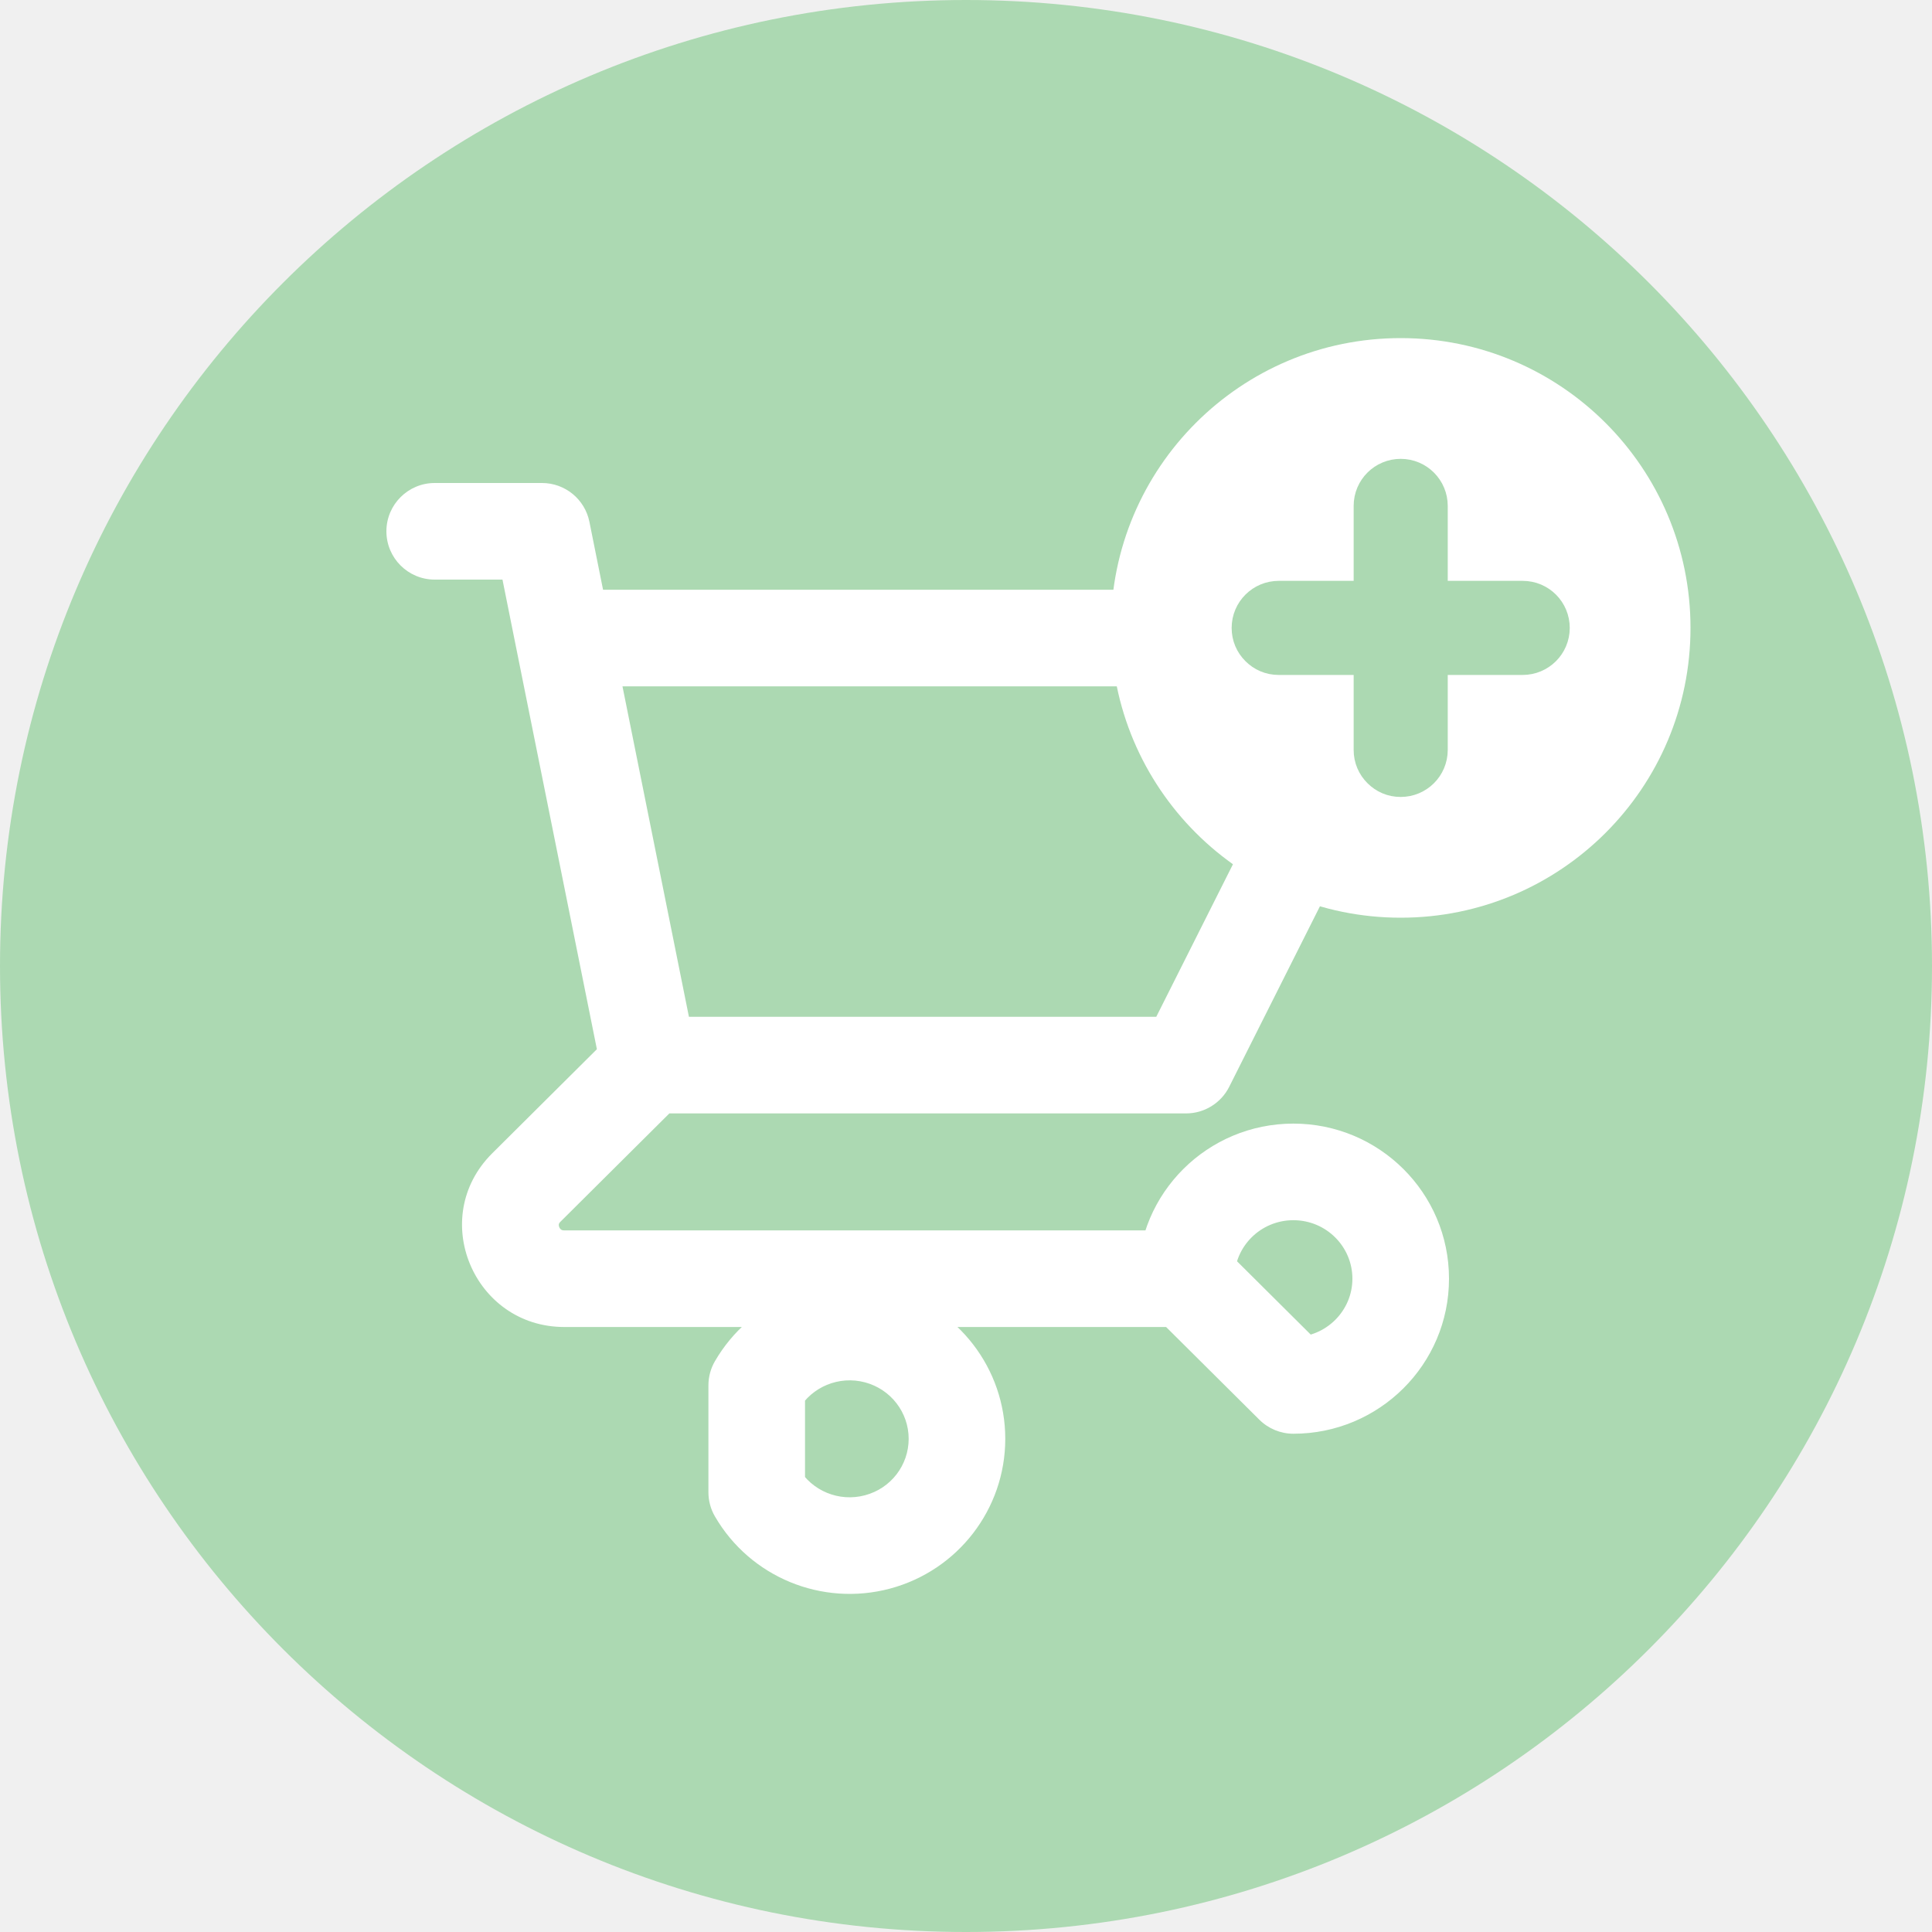
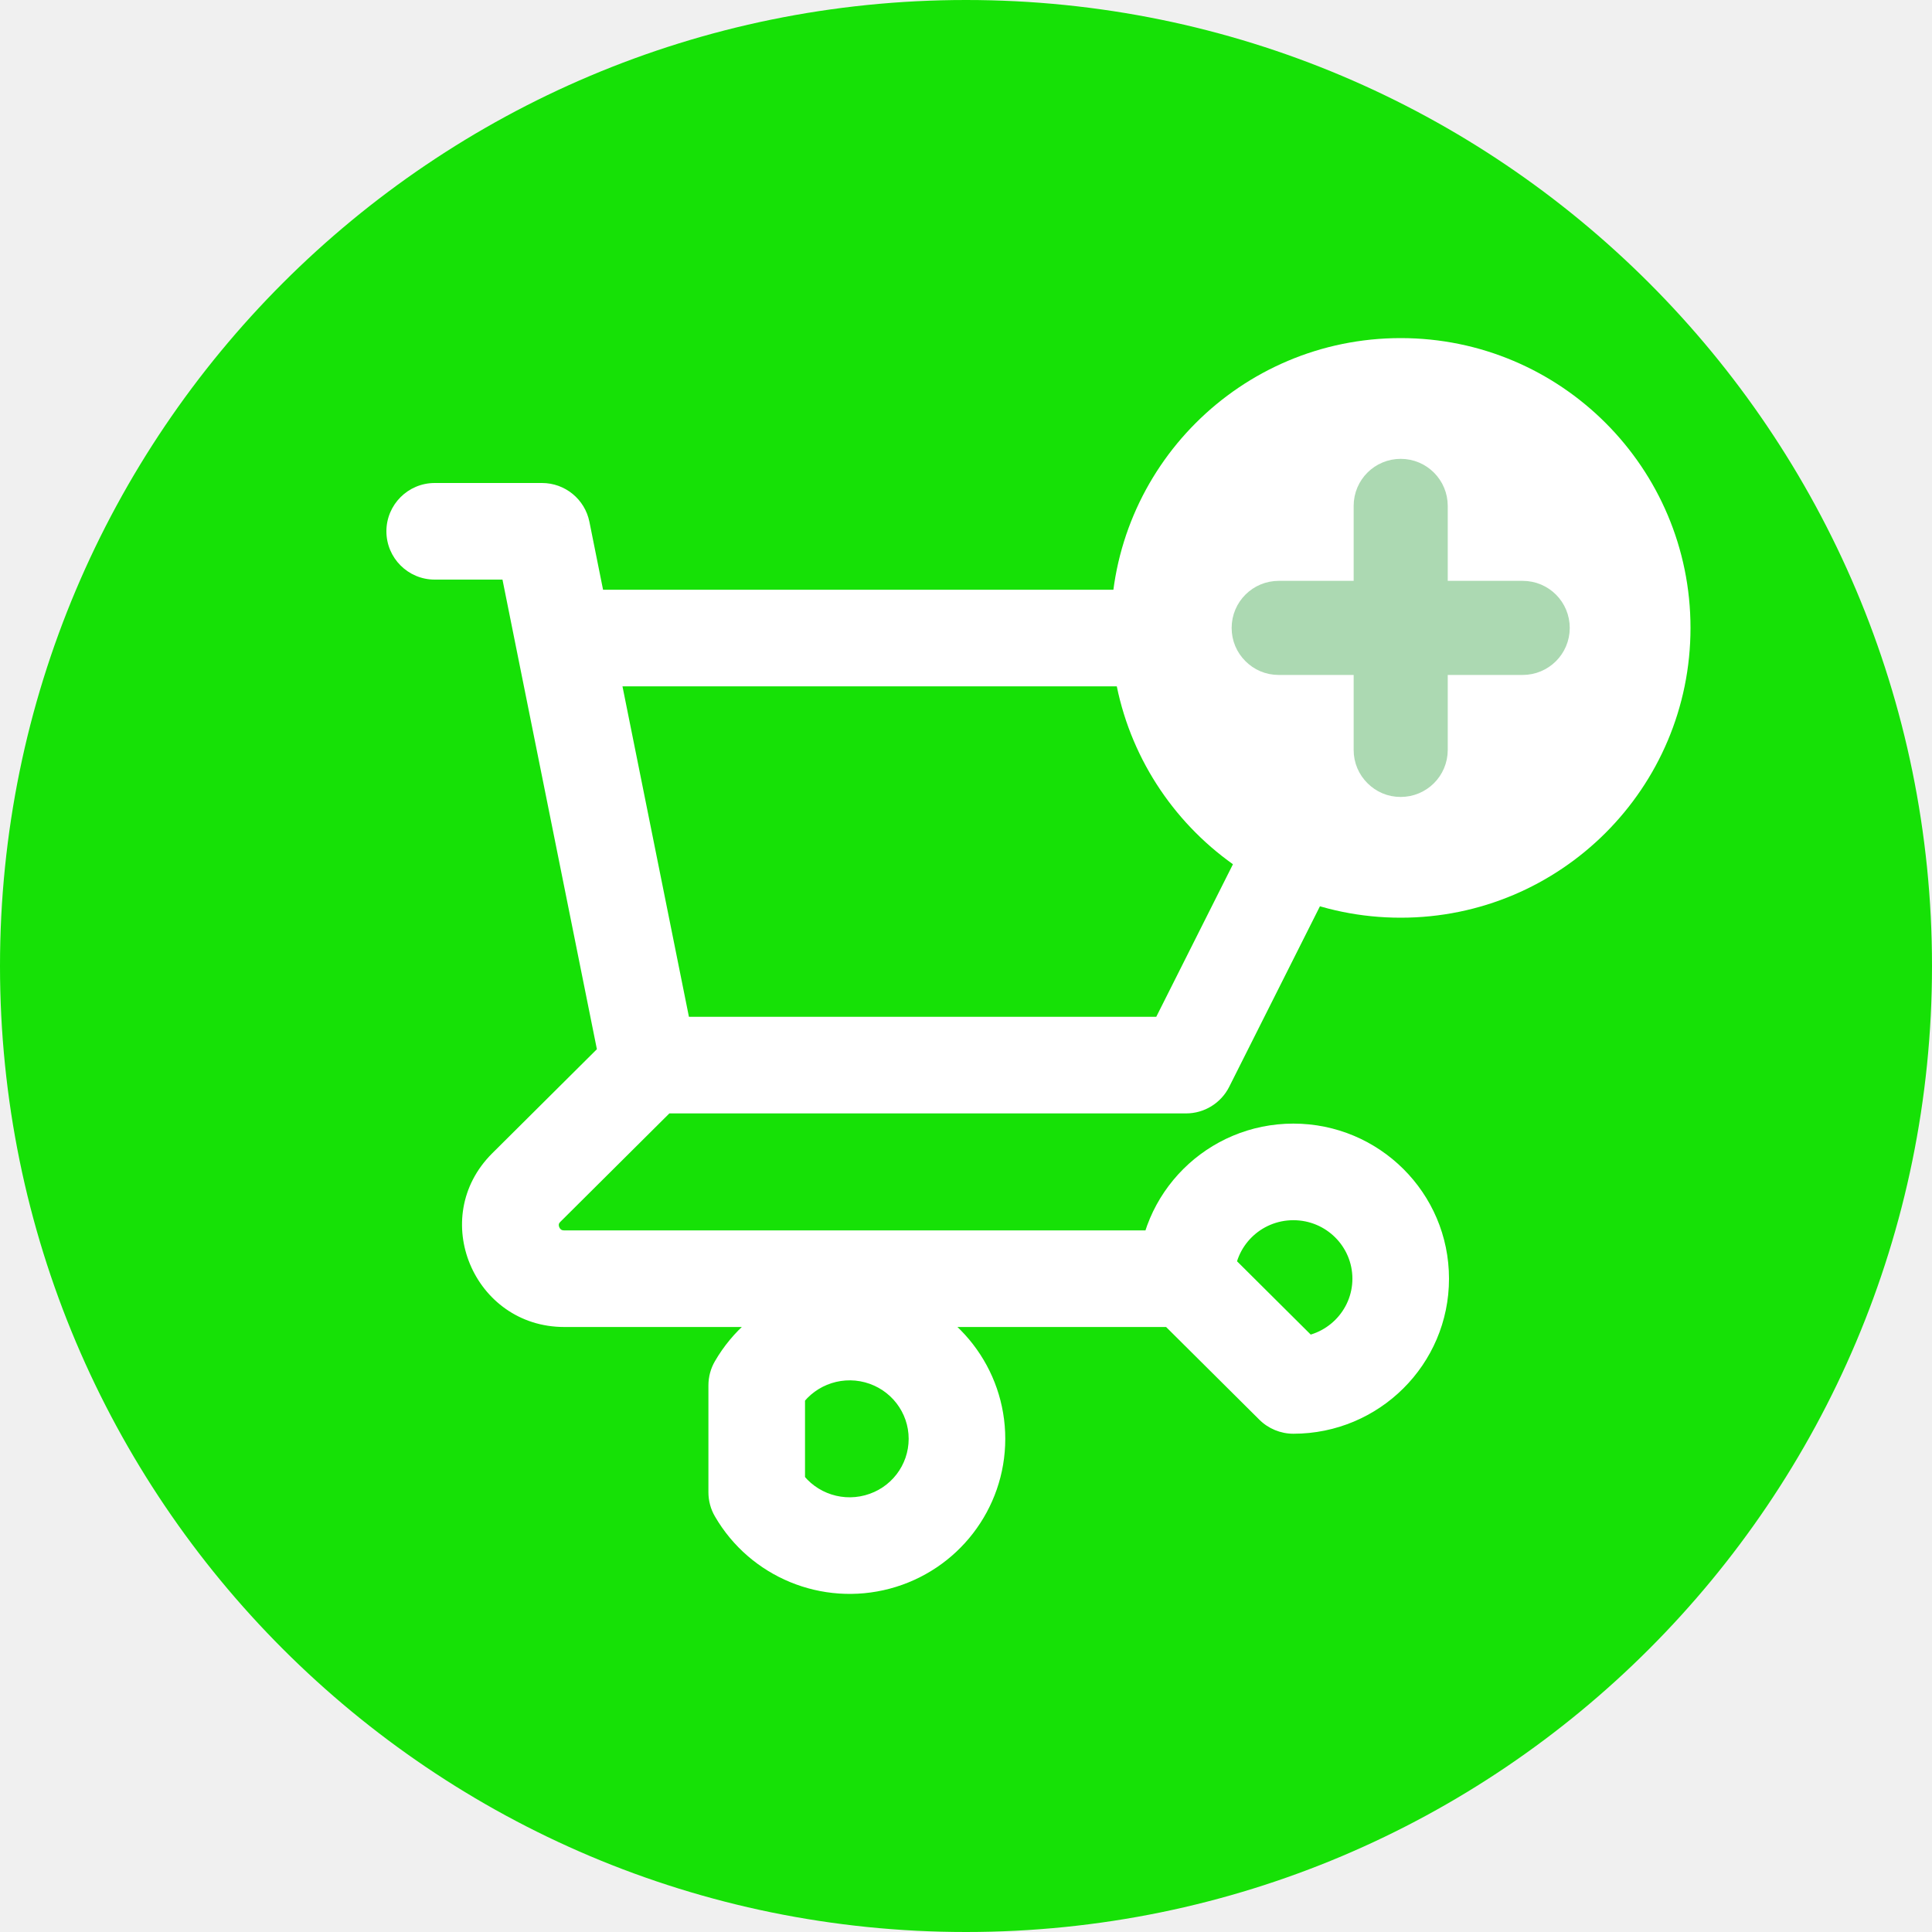
<svg xmlns="http://www.w3.org/2000/svg" width="40" height="40" viewBox="0 0 40 40" fill="none">
-   <circle cx="20" cy="20" r="20" fill="#ACD9B2" />
+   <circle cx="20" cy="20" r="20" fill="#16E106" />
  <path d="M9 10C8.448 10 8 10.448 8 11C8 11.552 8.448 12 9 12V10ZM11.222 11L12.203 10.803C12.109 10.336 11.698 10 11.222 10V11ZM10.686 13.408C10.795 13.949 11.322 14.3 11.864 14.191C12.405 14.082 12.756 13.555 12.647 13.013L10.686 13.408ZM13.444 21.052C12.892 21.052 12.444 21.5 12.444 22.052C12.444 22.605 12.892 23.052 13.444 23.052V21.052ZM24.556 22.052V23.052C24.934 23.052 25.279 22.839 25.449 22.502L24.556 22.052ZM29 13.21L29.893 13.66C30.049 13.35 30.033 12.981 29.851 12.686C29.669 12.39 29.347 12.21 29 12.21V13.21ZM11.667 12.21C11.114 12.21 10.667 12.658 10.667 13.21C10.667 13.763 11.114 14.21 11.667 14.21V12.21ZM12.464 22.25C12.573 22.791 13.1 23.142 13.642 23.033C14.183 22.924 14.534 22.397 14.425 21.855L12.464 22.25ZM12.647 13.013C12.538 12.472 12.011 12.121 11.47 12.23C10.928 12.339 10.577 12.866 10.686 13.408L12.647 13.013ZM14.15 22.762C14.541 22.372 14.543 21.739 14.153 21.347C13.764 20.956 13.131 20.954 12.739 21.344L14.15 22.762ZM10.897 24.587L10.191 23.878L10.897 24.587ZM24.556 27.474C25.108 27.474 25.556 27.026 25.556 26.474C25.556 25.921 25.108 25.474 24.556 25.474V27.474ZM24.556 26.474H23.556C23.556 26.74 23.662 26.995 23.85 27.183L24.556 26.474ZM26.778 28.684L26.073 29.393C26.26 29.579 26.514 29.684 26.778 29.684V28.684ZM15.667 28.684L14.802 28.182C14.713 28.334 14.667 28.508 14.667 28.684H15.667ZM15.667 30.895H14.667C14.667 31.071 14.713 31.244 14.802 31.396L15.667 30.895ZM9 12H11.222V10H9V12ZM10.242 11.197L10.686 13.408L12.647 13.013L12.203 10.803L10.242 11.197ZM13.444 23.052H24.556V21.052H13.444V23.052ZM25.449 22.502L29.893 13.66L28.107 12.761L23.662 21.603L25.449 22.502ZM29 12.21H11.667V14.21H29V12.21ZM14.425 21.855L12.647 13.013L10.686 13.408L12.464 22.25L14.425 21.855ZM12.739 21.344L10.191 23.878L11.602 25.296L14.15 22.762L12.739 21.344ZM10.191 23.878C8.851 25.211 9.811 27.474 11.682 27.474V25.474C11.642 25.474 11.626 25.463 11.617 25.458C11.605 25.449 11.589 25.432 11.579 25.407C11.568 25.382 11.568 25.36 11.57 25.347C11.571 25.34 11.575 25.323 11.602 25.296L10.191 23.878ZM11.682 27.474H24.556V25.474H11.682V27.474ZM25.556 26.474C25.556 25.81 26.098 25.263 26.778 25.263V23.263C25.003 23.263 23.556 24.695 23.556 26.474H25.556ZM26.778 25.263C27.458 25.263 28 25.81 28 26.474H30C30 24.695 28.552 23.263 26.778 23.263V25.263ZM28 26.474C28 27.137 27.458 27.684 26.778 27.684V29.684C28.552 29.684 30 28.252 30 26.474H28ZM27.483 27.975L25.261 25.765L23.85 27.183L26.073 29.393L27.483 27.975ZM16.532 29.186C16.807 28.712 17.371 28.477 17.909 28.62L18.424 26.688C17.018 26.313 15.532 26.923 14.802 28.182L16.532 29.186ZM17.909 28.62C18.446 28.764 18.813 29.245 18.813 29.789H20.813C20.813 28.332 19.83 27.063 18.424 26.688L17.909 28.62ZM18.813 29.789C18.813 30.334 18.446 30.815 17.909 30.958L18.424 32.891C19.83 32.516 20.813 31.246 20.813 29.789H18.813ZM17.909 30.958C17.371 31.102 16.807 30.867 16.532 30.393L14.802 31.396C15.532 32.655 17.018 33.265 18.424 32.891L17.909 30.958ZM16.667 30.895V28.684H14.667V30.895H16.667Z" fill="white" />
  <circle cx="29" cy="13" r="6" fill="white" />
  <path d="M31.526 12.526H29.474V10.474C29.474 10.215 29.265 10 29 10C28.741 10 28.526 10.208 28.526 10.474V12.526H26.474C26.215 12.526 26 12.735 26 13C26 13.133 26.05 13.246 26.139 13.335C26.227 13.423 26.341 13.474 26.474 13.474H28.526V15.526C28.526 15.659 28.577 15.773 28.665 15.861C28.754 15.95 28.867 16 29 16C29.259 16 29.474 15.792 29.474 15.526V13.474H31.526C31.785 13.474 32 13.265 32 13C32 12.741 31.792 12.526 31.526 12.526Z" fill="#ACD9B2" stroke="#ACD9B2" />
</svg>
